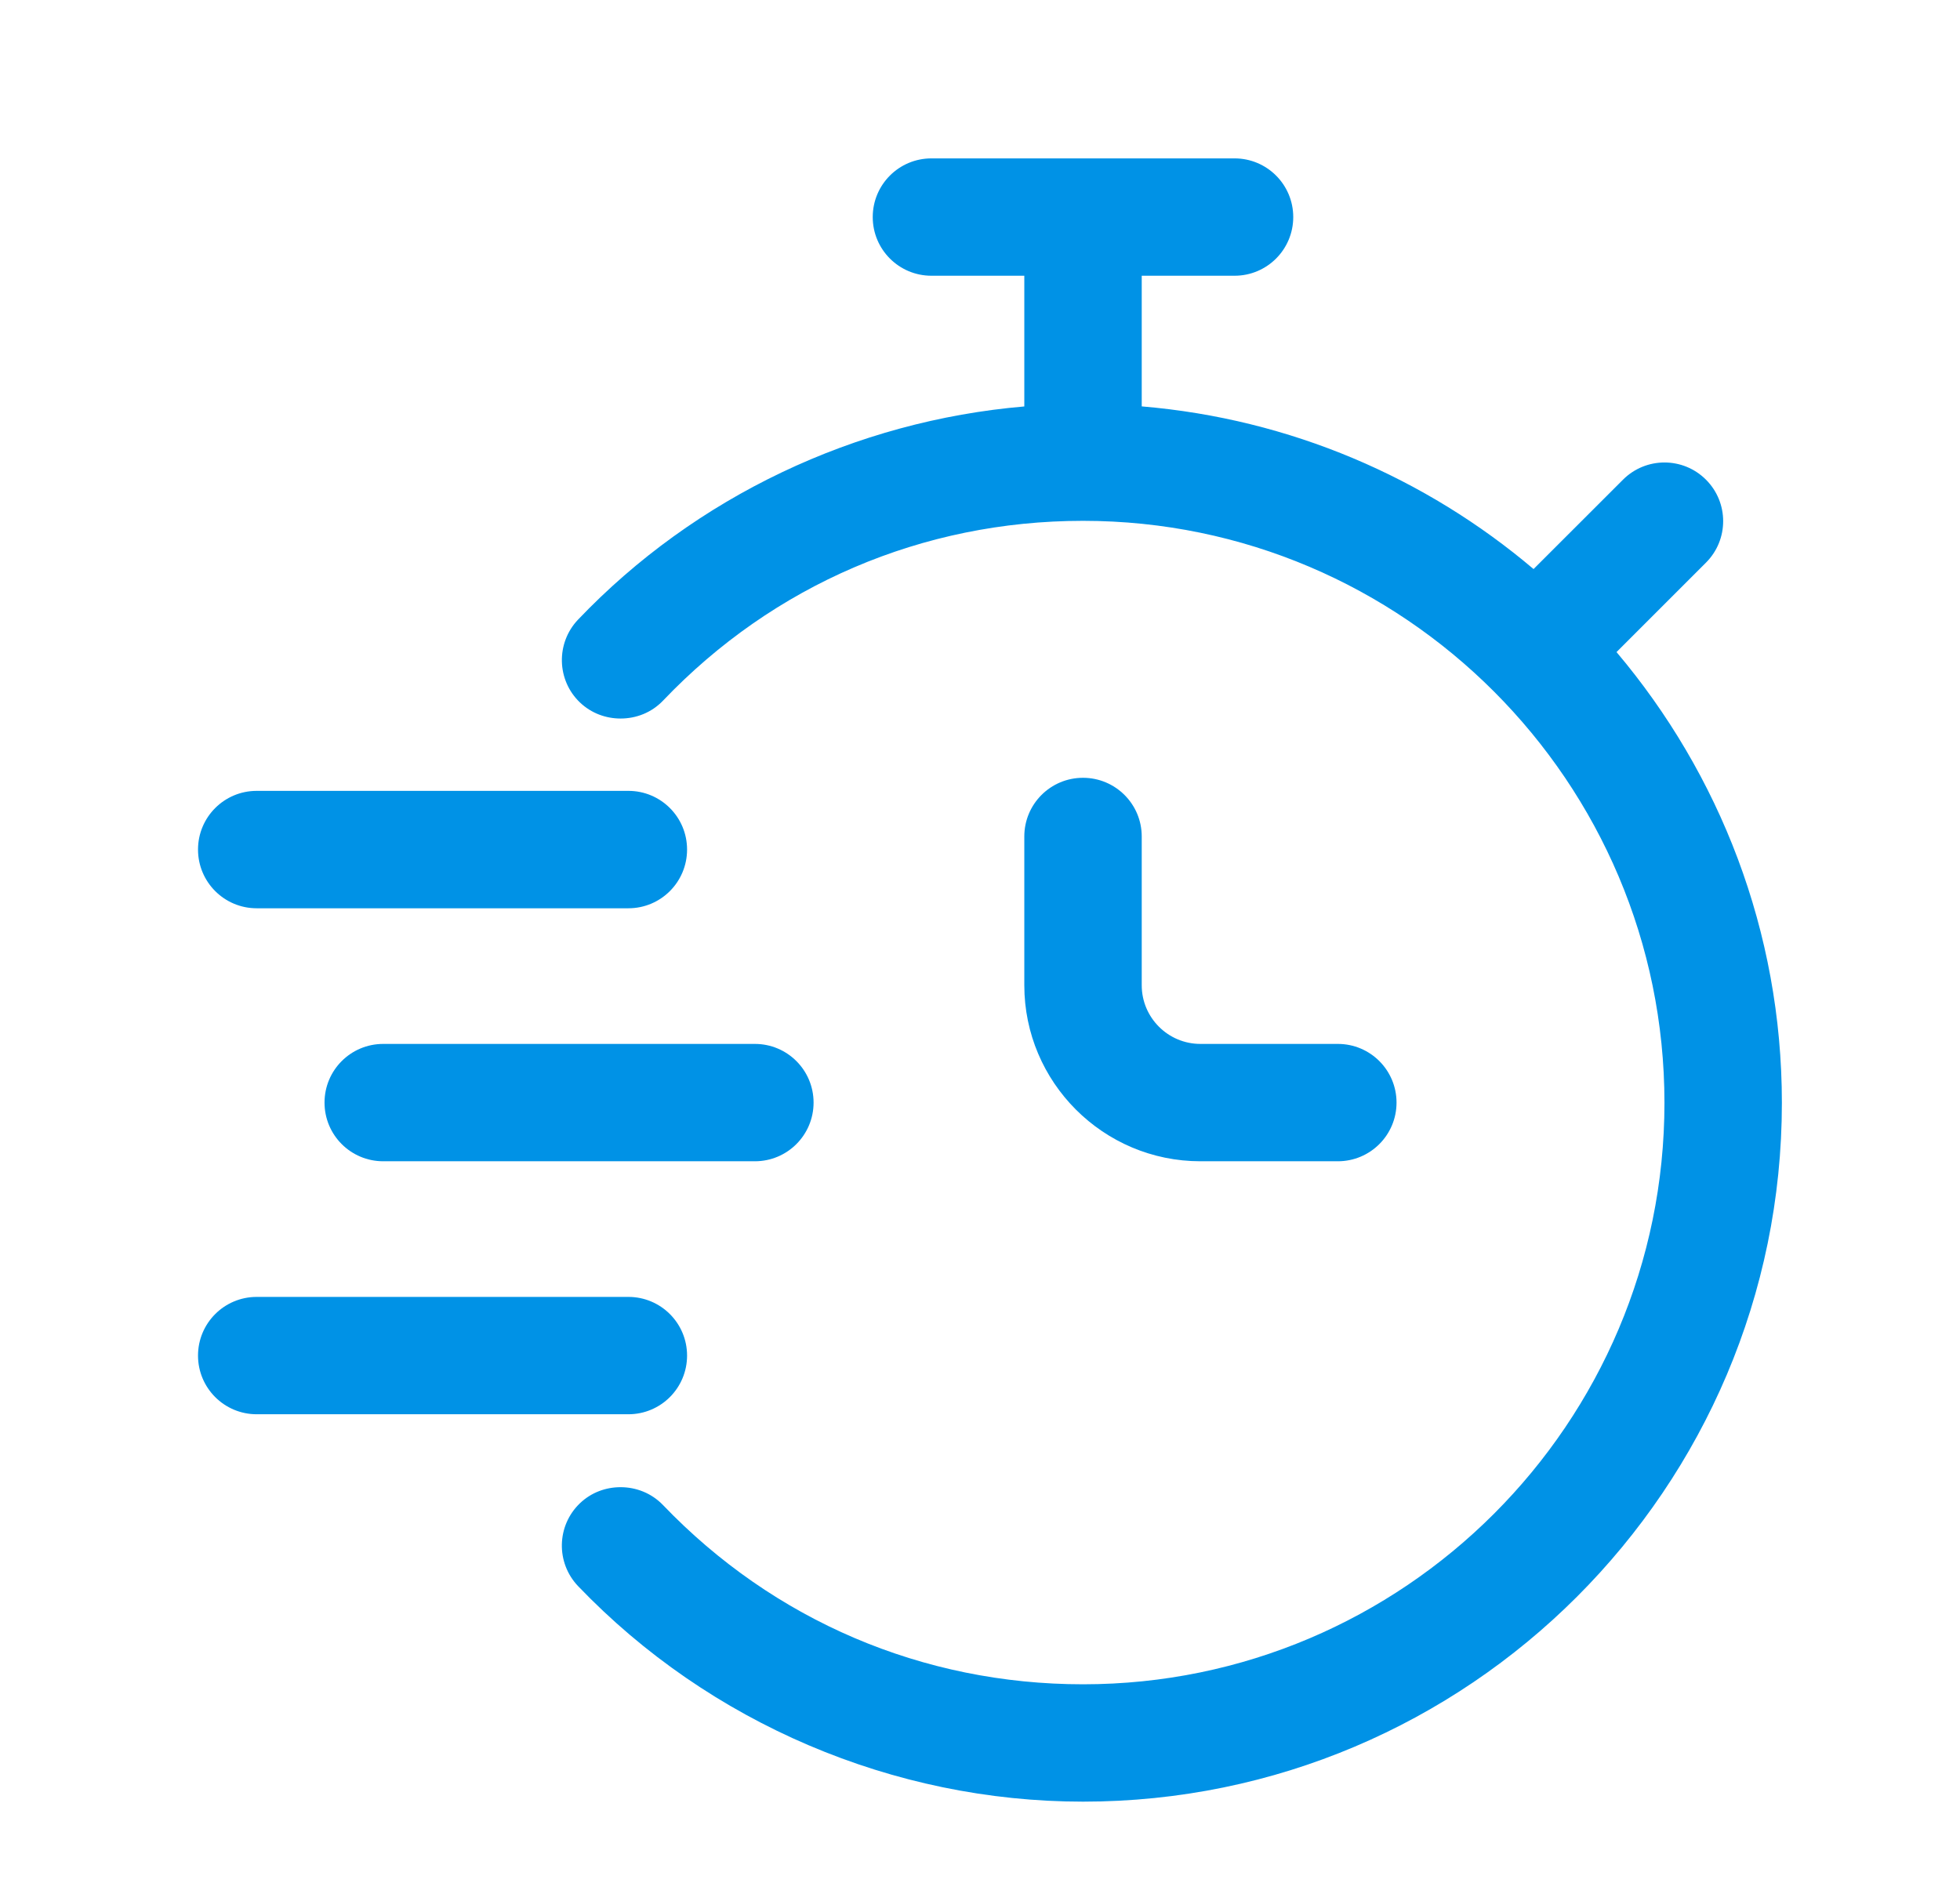
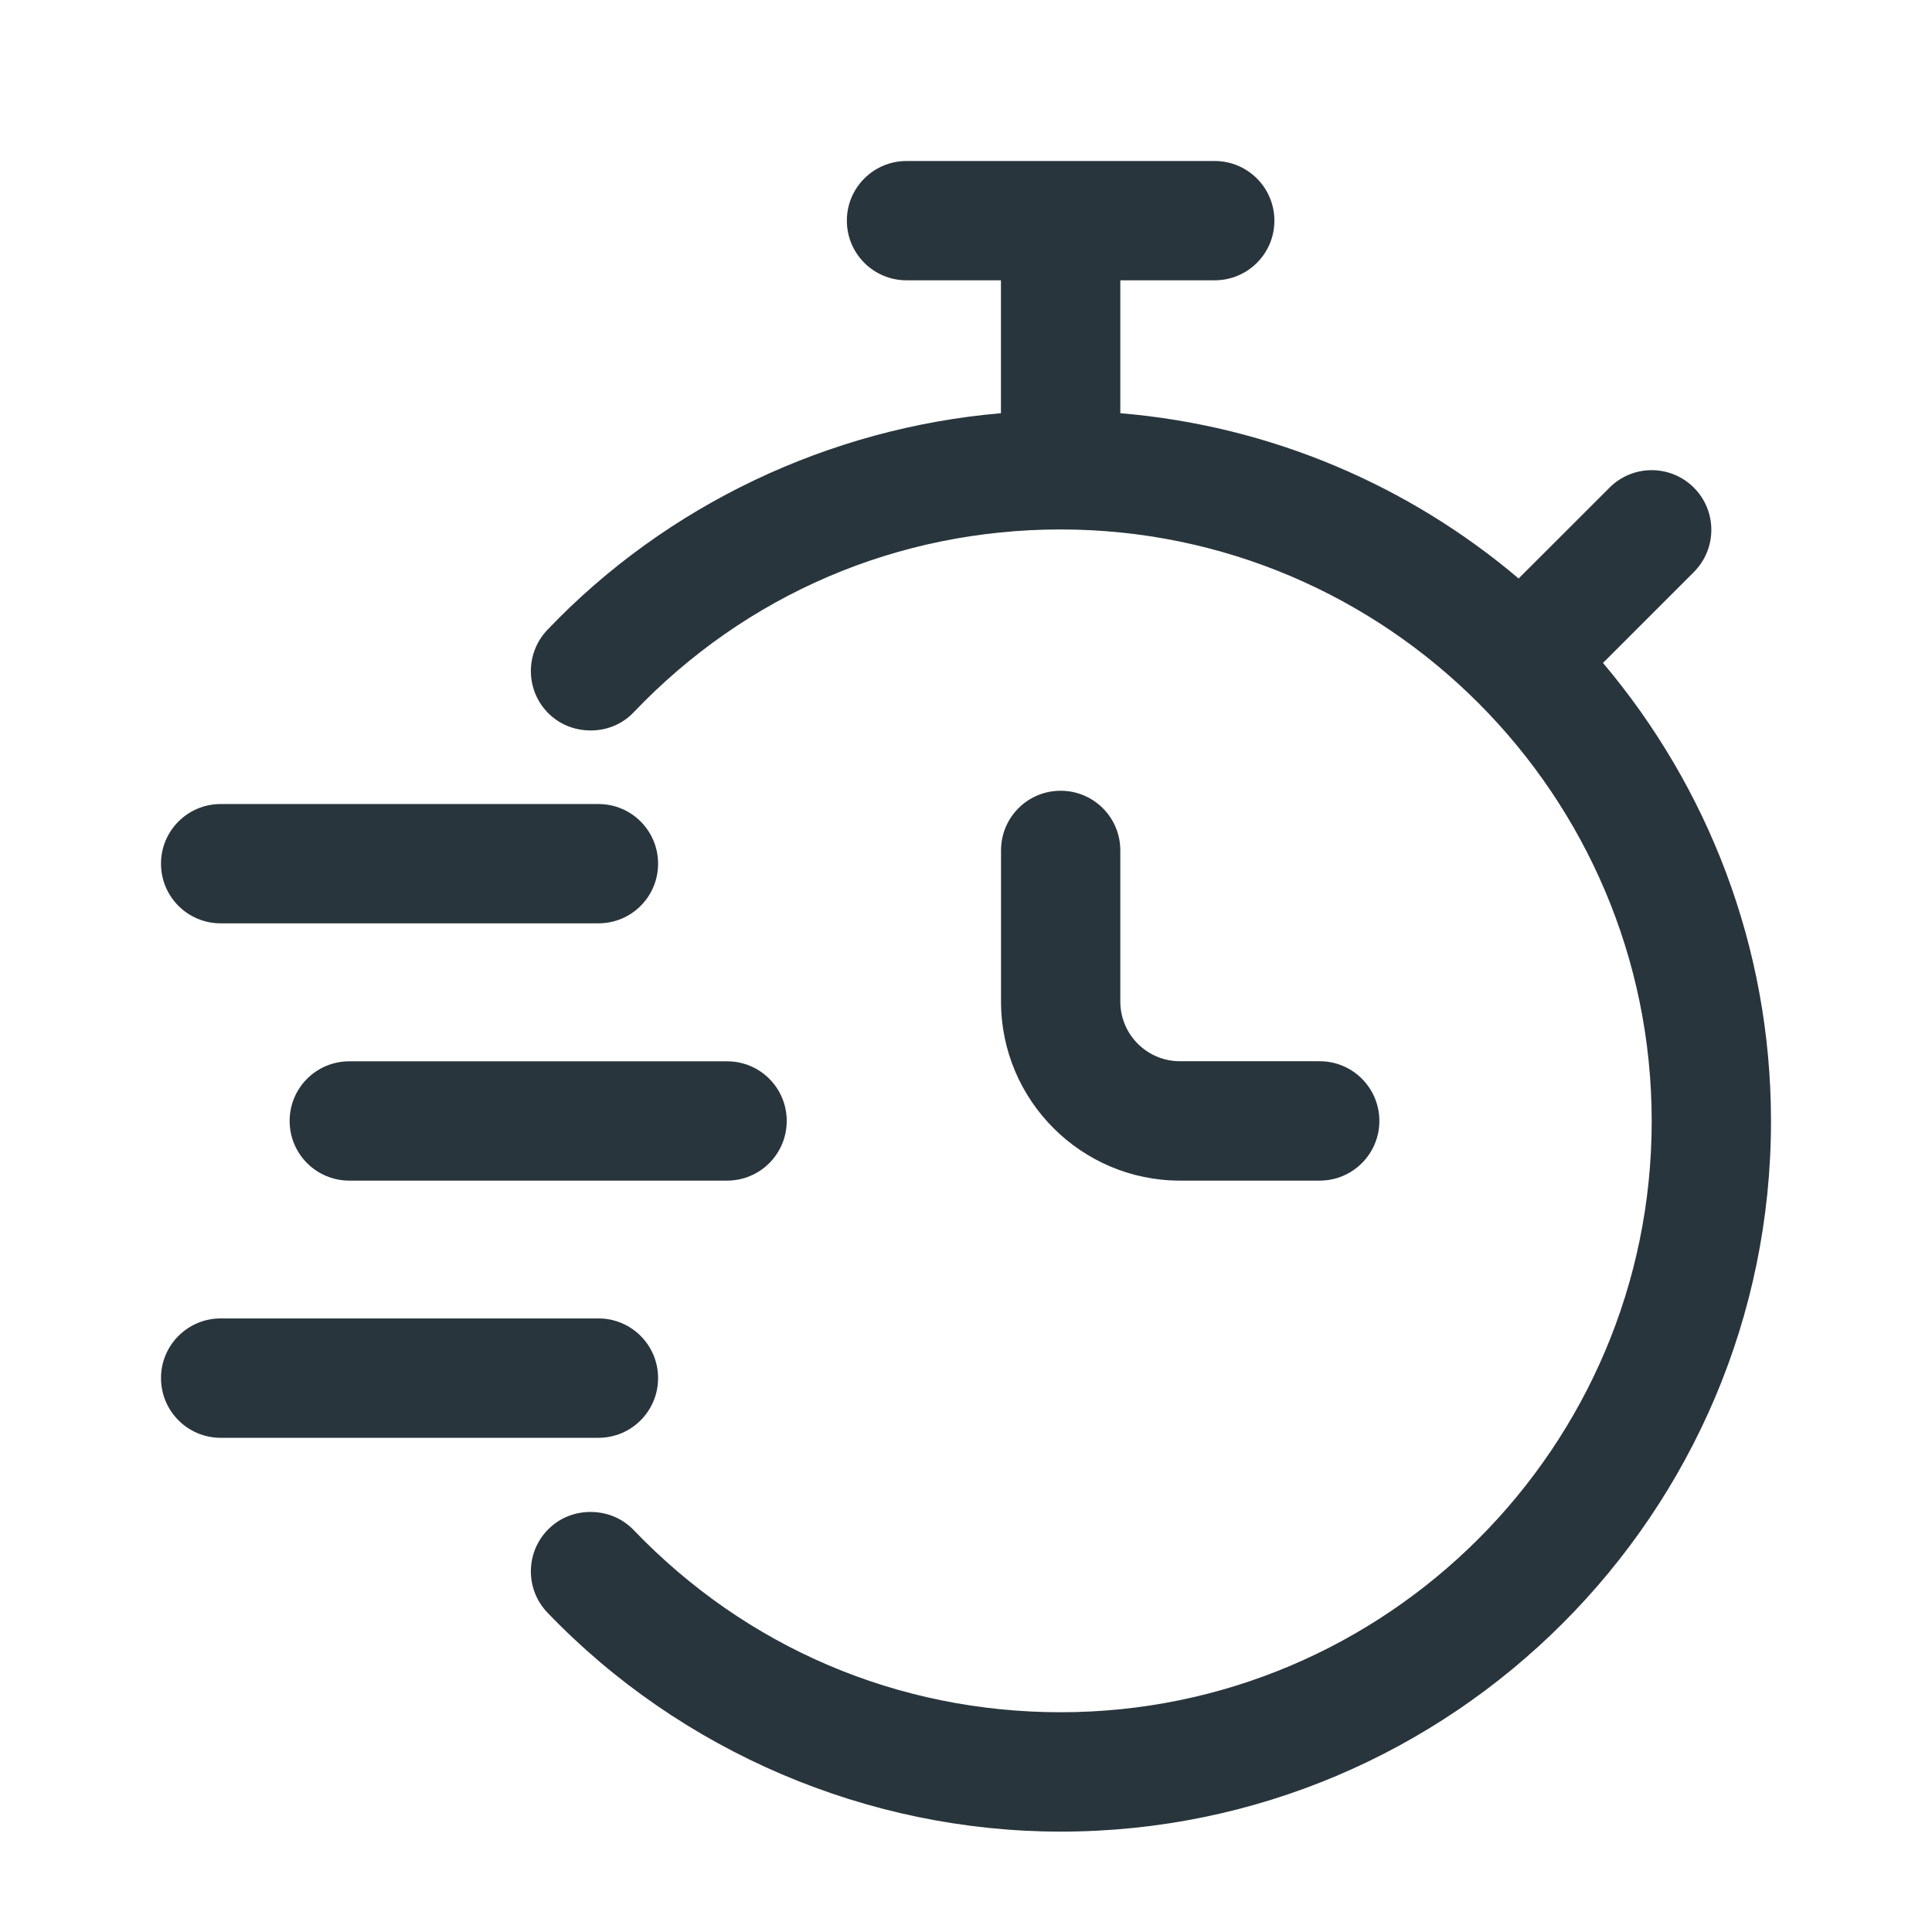
- <svg xmlns="http://www.w3.org/2000/svg" width="33" height="32" viewBox="0 0 33 32" fill="none">
-   <path d="M11.164 11.797C13.024 9.846 15.534 8.771 18.231 8.77C18.232 8.77 18.233 8.771 18.235 8.771C18.236 8.771 18.237 8.77 18.238 8.77C23.634 8.772 28.024 13.168 28.024 18.57C28.024 23.969 23.632 28.361 18.235 28.361C15.539 28.361 13.027 27.288 11.162 25.342C10.967 25.14 10.708 25.042 10.448 25.042C10.203 25.042 9.956 25.129 9.764 25.313C9.37 25.69 9.357 26.316 9.735 26.71C11.944 29.015 15.042 30.337 18.235 30.337C24.723 30.337 30.001 25.058 30.001 18.57C30.001 15.679 28.95 13.032 27.217 10.98L28.723 9.474C29.109 9.088 29.109 8.463 28.723 8.077C28.337 7.691 27.712 7.691 27.326 8.077L25.82 9.582C24.007 8.046 21.726 7.053 19.223 6.843V4.643H20.786C21.332 4.643 21.774 4.201 21.774 3.655C21.774 3.109 21.332 2.667 20.786 2.667H15.682C15.136 2.667 14.694 3.109 14.694 3.655C14.694 4.201 15.136 4.643 15.682 4.643H17.246V6.844C14.406 7.087 11.71 8.36 9.733 10.433C9.357 10.828 9.371 11.454 9.766 11.83C9.958 12.012 10.204 12.099 10.448 12.099C10.71 12.099 10.969 12.001 11.164 11.797Z" fill="#0092E6" />
-   <path d="M20.211 19.554H22.525C23.071 19.554 23.513 19.112 23.513 18.566C23.513 18.02 23.071 17.578 22.525 17.578H20.211C19.666 17.578 19.223 17.135 19.223 16.59V14.085C19.223 13.539 18.78 13.097 18.234 13.097C17.688 13.097 17.246 13.539 17.246 14.085V16.59C17.246 18.224 18.576 19.554 20.211 19.554Z" fill="#0092E6" />
-   <path d="M13.698 18.566C13.698 18.02 13.256 17.578 12.71 17.578H6.452C5.906 17.578 5.464 18.02 5.464 18.566C5.464 19.112 5.906 19.554 6.452 19.554H12.71C13.256 19.554 13.698 19.112 13.698 18.566Z" fill="#0092E6" />
-   <path d="M11.568 14.305C11.568 13.759 11.126 13.317 10.58 13.317H4.322C3.776 13.317 3.334 13.759 3.334 14.305C3.334 14.852 3.776 15.294 4.322 15.294H10.58C11.126 15.294 11.568 14.852 11.568 14.305Z" fill="#0092E6" />
-   <path d="M11.568 22.826C11.568 22.28 11.126 21.838 10.58 21.838H4.322C3.776 21.838 3.334 22.28 3.334 22.826C3.334 23.372 3.776 23.814 4.322 23.814H10.58C11.126 23.814 11.568 23.372 11.568 22.826Z" fill="#0092E6" />
+ <svg xmlns="http://www.w3.org/2000/svg" width="24" height="24" viewBox="0 0 24 24" fill="none">
+   <path d="M7.872 8.848C9.268 7.384 11.15 6.578 13.173 6.577C13.174 6.577 13.175 6.578 13.176 6.578C13.177 6.578 13.178 6.577 13.178 6.577C17.225 6.579 20.518 9.876 20.518 13.928C20.518 17.976 17.224 21.27 13.176 21.27C11.154 21.27 9.27 20.466 7.871 19.006C7.725 18.855 7.531 18.782 7.336 18.782C7.152 18.782 6.967 18.847 6.823 18.985C6.528 19.268 6.517 19.737 6.801 20.033C8.458 21.761 10.781 22.753 13.176 22.753C18.042 22.753 22 18.794 22 13.928C22 11.759 21.212 9.774 19.913 8.235L21.042 7.106C21.331 6.816 21.331 6.347 21.042 6.058C20.752 5.768 20.283 5.768 19.994 6.058L18.865 7.186C17.505 6.035 15.794 5.29 13.917 5.133V3.482H15.089C15.499 3.482 15.831 3.151 15.831 2.741C15.831 2.332 15.499 2 15.089 2H11.261C10.852 2 10.52 2.332 10.52 2.741C10.52 3.151 10.852 3.482 11.261 3.482H12.434V5.133C10.304 5.316 8.282 6.27 6.8 7.824C6.517 8.121 6.528 8.59 6.824 8.872C6.968 9.009 7.153 9.074 7.336 9.074C7.532 9.075 7.727 9.001 7.872 8.848Z" fill="#29353C" />
+   <path d="M14.658 14.666H16.394C16.803 14.666 17.135 14.334 17.135 13.925C17.135 13.515 16.803 13.183 16.394 13.183H14.658C14.249 13.183 13.917 12.851 13.917 12.442V10.564C13.917 10.154 13.585 9.823 13.176 9.823C12.766 9.823 12.435 10.154 12.435 10.564V12.442C12.435 13.668 13.432 14.666 14.658 14.666Z" fill="#29353C" />
+   <path d="M9.773 13.925C9.773 13.515 9.442 13.184 9.032 13.184H4.339C3.929 13.184 3.598 13.515 3.598 13.925C3.598 14.334 3.929 14.666 4.339 14.666H9.032C9.442 14.666 9.773 14.334 9.773 13.925Z" fill="#29353C" />
+   <path d="M8.175 10.729C8.175 10.319 7.844 9.988 7.434 9.988H2.741C2.332 9.988 2 10.319 2 10.729C2 11.139 2.332 11.47 2.741 11.47H7.434C7.844 11.47 8.175 11.139 8.175 10.729Z" fill="#29353C" />
+   <path d="M8.175 17.119C8.175 16.71 7.844 16.378 7.434 16.378H2.741C2.332 16.378 2 16.71 2 17.119C2 17.529 2.332 17.861 2.741 17.861H7.434C7.844 17.861 8.175 17.529 8.175 17.119Z" fill="#29353C" />
</svg>
